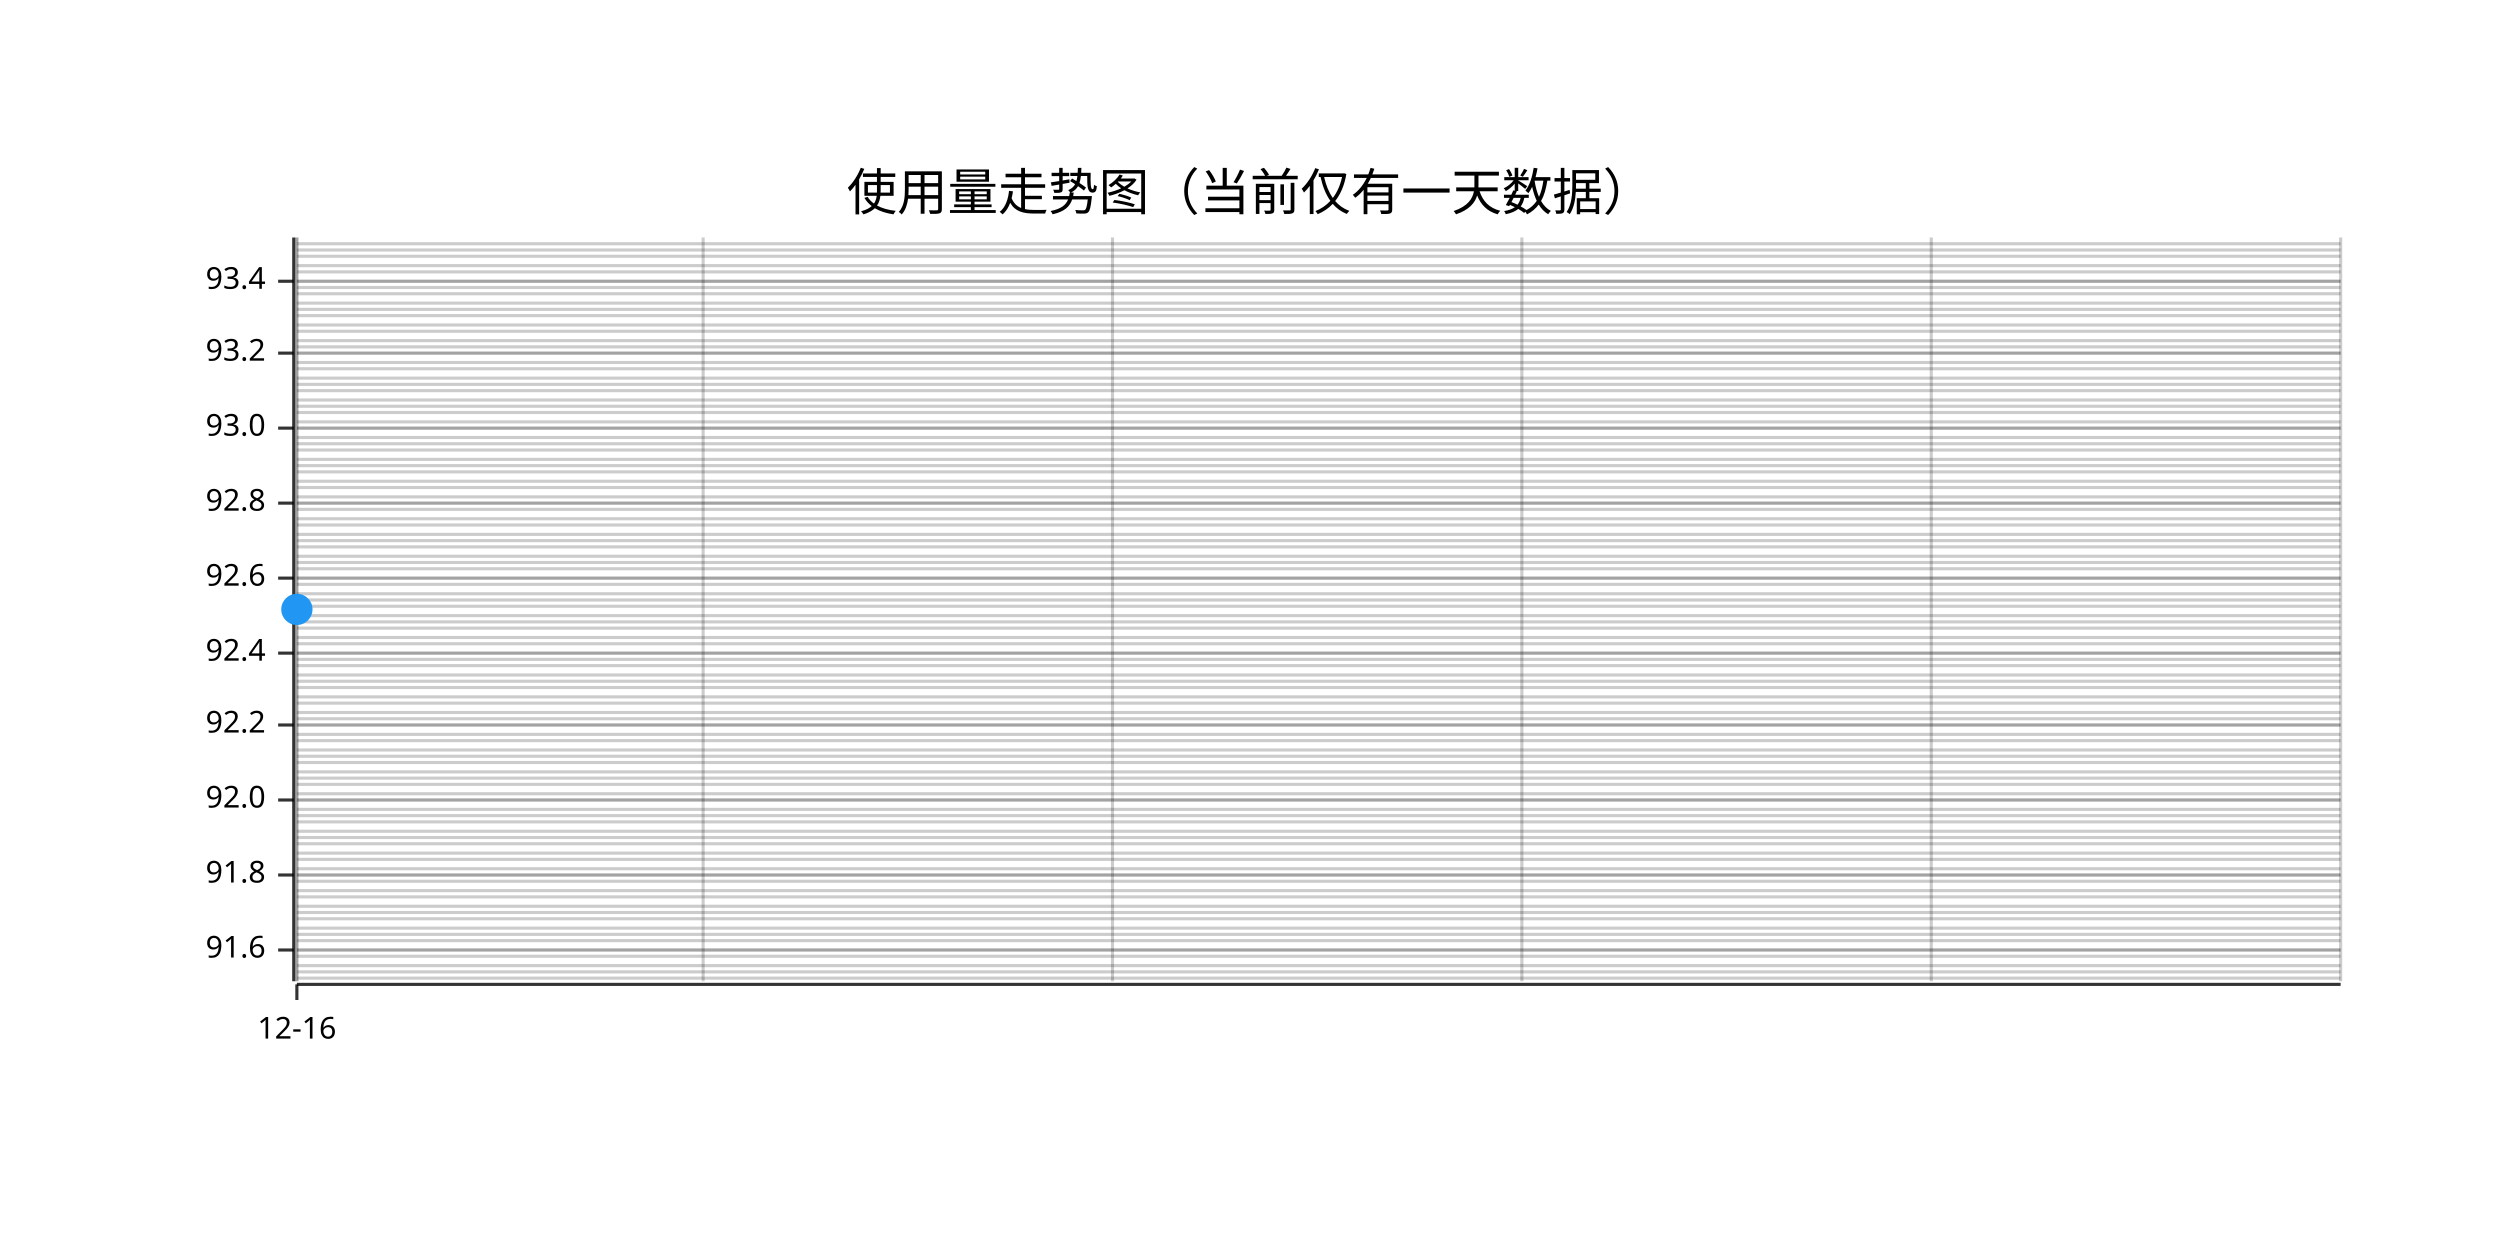
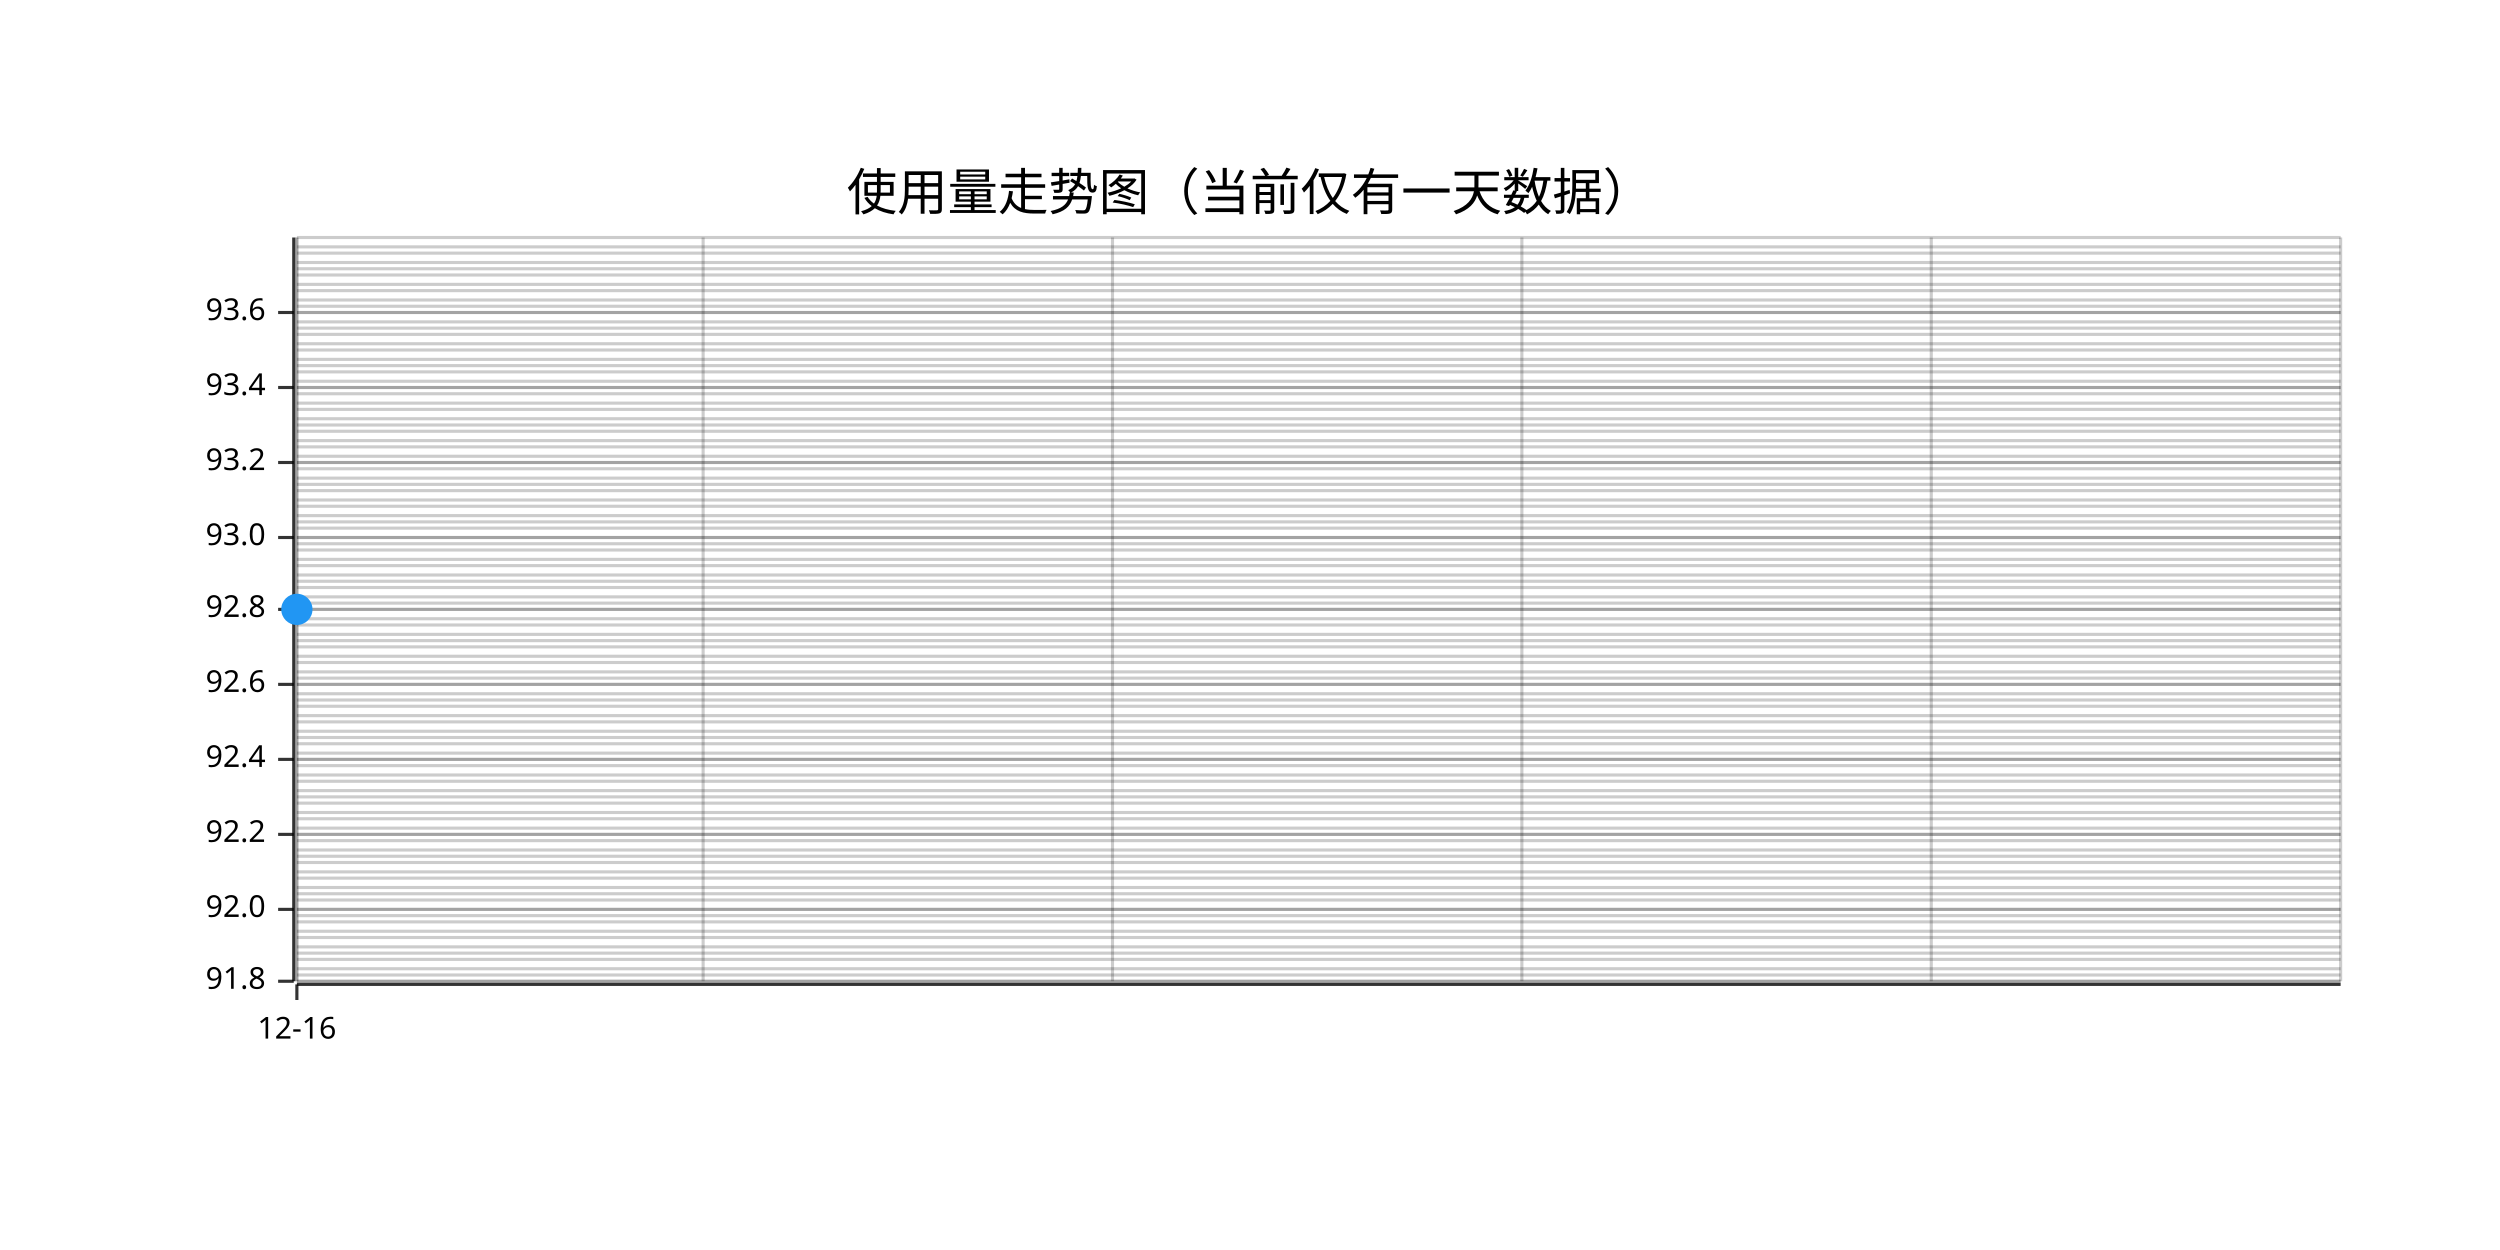
<svg xmlns="http://www.w3.org/2000/svg" width="800" height="400" viewBox="0 0 800 400">
  <rect x="0" y="0" width="800" height="400" opacity="1" fill="#FFFFFF" stroke="none" />
  <text x="400" y="55" dy="0.76em" text-anchor="middle" font-family="sans-serif" font-size="16.129" opacity="1" fill="#000000">
使用量走势图（当前仅有一天数据）
</text>
  <line opacity="0.2" stroke="#000000" stroke-width="1" x1="95" y1="314" x2="95" y2="76" />
  <line opacity="0.2" stroke="#000000" stroke-width="1" x1="225" y1="314" x2="225" y2="76" />
  <line opacity="0.2" stroke="#000000" stroke-width="1" x1="356" y1="314" x2="356" y2="76" />
  <line opacity="0.2" stroke="#000000" stroke-width="1" x1="487" y1="314" x2="487" y2="76" />
  <line opacity="0.2" stroke="#000000" stroke-width="1" x1="618" y1="314" x2="618" y2="76" />
  <line opacity="0.2" stroke="#000000" stroke-width="1" x1="749" y1="314" x2="749" y2="76" />
-   <line opacity="0.2" stroke="#000000" stroke-width="1" x1="95" y1="313" x2="749" y2="313" />
-   <line opacity="0.2" stroke="#000000" stroke-width="1" x1="95" y1="311" x2="749" y2="311" />
-   <line opacity="0.2" stroke="#000000" stroke-width="1" x1="95" y1="309" x2="749" y2="309" />
-   <line opacity="0.2" stroke="#000000" stroke-width="1" x1="95" y1="306" x2="749" y2="306" />
-   <line opacity="0.2" stroke="#000000" stroke-width="1" x1="95" y1="304" x2="749" y2="304" />
-   <line opacity="0.2" stroke="#000000" stroke-width="1" x1="95" y1="301" x2="749" y2="301" />
-   <line opacity="0.2" stroke="#000000" stroke-width="1" x1="95" y1="299" x2="749" y2="299" />
-   <line opacity="0.2" stroke="#000000" stroke-width="1" x1="95" y1="297" x2="749" y2="297" />
-   <line opacity="0.2" stroke="#000000" stroke-width="1" x1="95" y1="294" x2="749" y2="294" />
-   <line opacity="0.2" stroke="#000000" stroke-width="1" x1="95" y1="292" x2="749" y2="292" />
-   <line opacity="0.2" stroke="#000000" stroke-width="1" x1="95" y1="290" x2="749" y2="290" />
-   <line opacity="0.2" stroke="#000000" stroke-width="1" x1="95" y1="287" x2="749" y2="287" />
-   <line opacity="0.2" stroke="#000000" stroke-width="1" x1="95" y1="285" x2="749" y2="285" />
-   <line opacity="0.2" stroke="#000000" stroke-width="1" x1="95" y1="282" x2="749" y2="282" />
-   <line opacity="0.2" stroke="#000000" stroke-width="1" x1="95" y1="280" x2="749" y2="280" />
-   <line opacity="0.2" stroke="#000000" stroke-width="1" x1="95" y1="278" x2="749" y2="278" />
-   <line opacity="0.2" stroke="#000000" stroke-width="1" x1="95" y1="275" x2="749" y2="275" />
-   <line opacity="0.2" stroke="#000000" stroke-width="1" x1="95" y1="273" x2="749" y2="273" />
-   <line opacity="0.2" stroke="#000000" stroke-width="1" x1="95" y1="270" x2="749" y2="270" />
-   <line opacity="0.2" stroke="#000000" stroke-width="1" x1="95" y1="268" x2="749" y2="268" />
-   <line opacity="0.2" stroke="#000000" stroke-width="1" x1="95" y1="266" x2="749" y2="266" />
-   <line opacity="0.2" stroke="#000000" stroke-width="1" x1="95" y1="263" x2="749" y2="263" />
-   <line opacity="0.2" stroke="#000000" stroke-width="1" x1="95" y1="261" x2="749" y2="261" />
-   <line opacity="0.2" stroke="#000000" stroke-width="1" x1="95" y1="259" x2="749" y2="259" />
-   <line opacity="0.2" stroke="#000000" stroke-width="1" x1="95" y1="256" x2="749" y2="256" />
-   <line opacity="0.2" stroke="#000000" stroke-width="1" x1="95" y1="254" x2="749" y2="254" />
-   <line opacity="0.2" stroke="#000000" stroke-width="1" x1="95" y1="251" x2="749" y2="251" />
-   <line opacity="0.2" stroke="#000000" stroke-width="1" x1="95" y1="249" x2="749" y2="249" />
-   <line opacity="0.2" stroke="#000000" stroke-width="1" x1="95" y1="247" x2="749" y2="247" />
-   <line opacity="0.2" stroke="#000000" stroke-width="1" x1="95" y1="244" x2="749" y2="244" />
-   <line opacity="0.2" stroke="#000000" stroke-width="1" x1="95" y1="242" x2="749" y2="242" />
-   <line opacity="0.2" stroke="#000000" stroke-width="1" x1="95" y1="240" x2="749" y2="240" />
-   <line opacity="0.2" stroke="#000000" stroke-width="1" x1="95" y1="237" x2="749" y2="237" />
-   <line opacity="0.2" stroke="#000000" stroke-width="1" x1="95" y1="235" x2="749" y2="235" />
-   <line opacity="0.2" stroke="#000000" stroke-width="1" x1="95" y1="232" x2="749" y2="232" />
-   <line opacity="0.2" stroke="#000000" stroke-width="1" x1="95" y1="230" x2="749" y2="230" />
-   <line opacity="0.2" stroke="#000000" stroke-width="1" x1="95" y1="228" x2="749" y2="228" />
-   <line opacity="0.2" stroke="#000000" stroke-width="1" x1="95" y1="225" x2="749" y2="225" />
-   <line opacity="0.2" stroke="#000000" stroke-width="1" x1="95" y1="223" x2="749" y2="223" />
-   <line opacity="0.2" stroke="#000000" stroke-width="1" x1="95" y1="220" x2="749" y2="220" />
-   <line opacity="0.2" stroke="#000000" stroke-width="1" x1="95" y1="218" x2="749" y2="218" />
-   <line opacity="0.2" stroke="#000000" stroke-width="1" x1="95" y1="216" x2="749" y2="216" />
-   <line opacity="0.2" stroke="#000000" stroke-width="1" x1="95" y1="213" x2="749" y2="213" />
-   <line opacity="0.2" stroke="#000000" stroke-width="1" x1="95" y1="211" x2="749" y2="211" />
-   <line opacity="0.2" stroke="#000000" stroke-width="1" x1="95" y1="209" x2="749" y2="209" />
-   <line opacity="0.2" stroke="#000000" stroke-width="1" x1="95" y1="206" x2="749" y2="206" />
-   <line opacity="0.2" stroke="#000000" stroke-width="1" x1="95" y1="204" x2="749" y2="204" />
-   <line opacity="0.2" stroke="#000000" stroke-width="1" x1="95" y1="201" x2="749" y2="201" />
-   <line opacity="0.2" stroke="#000000" stroke-width="1" x1="95" y1="199" x2="749" y2="199" />
-   <line opacity="0.2" stroke="#000000" stroke-width="1" x1="95" y1="197" x2="749" y2="197" />
-   <line opacity="0.2" stroke="#000000" stroke-width="1" x1="95" y1="194" x2="749" y2="194" />
-   <line opacity="0.2" stroke="#000000" stroke-width="1" x1="95" y1="192" x2="749" y2="192" />
-   <line opacity="0.2" stroke="#000000" stroke-width="1" x1="95" y1="190" x2="749" y2="190" />
-   <line opacity="0.2" stroke="#000000" stroke-width="1" x1="95" y1="187" x2="749" y2="187" />
-   <line opacity="0.2" stroke="#000000" stroke-width="1" x1="95" y1="185" x2="749" y2="185" />
-   <line opacity="0.2" stroke="#000000" stroke-width="1" x1="95" y1="182" x2="749" y2="182" />
-   <line opacity="0.2" stroke="#000000" stroke-width="1" x1="95" y1="180" x2="749" y2="180" />
-   <line opacity="0.2" stroke="#000000" stroke-width="1" x1="95" y1="178" x2="749" y2="178" />
-   <line opacity="0.2" stroke="#000000" stroke-width="1" x1="95" y1="175" x2="749" y2="175" />
-   <line opacity="0.2" stroke="#000000" stroke-width="1" x1="95" y1="173" x2="749" y2="173" />
-   <line opacity="0.2" stroke="#000000" stroke-width="1" x1="95" y1="171" x2="749" y2="171" />
-   <line opacity="0.2" stroke="#000000" stroke-width="1" x1="95" y1="168" x2="749" y2="168" />
-   <line opacity="0.2" stroke="#000000" stroke-width="1" x1="95" y1="166" x2="749" y2="166" />
-   <line opacity="0.2" stroke="#000000" stroke-width="1" x1="95" y1="163" x2="749" y2="163" />
-   <line opacity="0.2" stroke="#000000" stroke-width="1" x1="95" y1="161" x2="749" y2="161" />
-   <line opacity="0.2" stroke="#000000" stroke-width="1" x1="95" y1="159" x2="749" y2="159" />
-   <line opacity="0.2" stroke="#000000" stroke-width="1" x1="95" y1="156" x2="749" y2="156" />
-   <line opacity="0.2" stroke="#000000" stroke-width="1" x1="95" y1="154" x2="749" y2="154" />
-   <line opacity="0.2" stroke="#000000" stroke-width="1" x1="95" y1="151" x2="749" y2="151" />
-   <line opacity="0.2" stroke="#000000" stroke-width="1" x1="95" y1="149" x2="749" y2="149" />
-   <line opacity="0.2" stroke="#000000" stroke-width="1" x1="95" y1="147" x2="749" y2="147" />
-   <line opacity="0.2" stroke="#000000" stroke-width="1" x1="95" y1="144" x2="749" y2="144" />
-   <line opacity="0.2" stroke="#000000" stroke-width="1" x1="95" y1="142" x2="749" y2="142" />
-   <line opacity="0.2" stroke="#000000" stroke-width="1" x1="95" y1="140" x2="749" y2="140" />
-   <line opacity="0.2" stroke="#000000" stroke-width="1" x1="95" y1="137" x2="749" y2="137" />
-   <line opacity="0.2" stroke="#000000" stroke-width="1" x1="95" y1="135" x2="749" y2="135" />
-   <line opacity="0.2" stroke="#000000" stroke-width="1" x1="95" y1="132" x2="749" y2="132" />
-   <line opacity="0.2" stroke="#000000" stroke-width="1" x1="95" y1="130" x2="749" y2="130" />
-   <line opacity="0.2" stroke="#000000" stroke-width="1" x1="95" y1="128" x2="749" y2="128" />
-   <line opacity="0.2" stroke="#000000" stroke-width="1" x1="95" y1="125" x2="749" y2="125" />
-   <line opacity="0.2" stroke="#000000" stroke-width="1" x1="95" y1="123" x2="749" y2="123" />
-   <line opacity="0.2" stroke="#000000" stroke-width="1" x1="95" y1="121" x2="749" y2="121" />
-   <line opacity="0.2" stroke="#000000" stroke-width="1" x1="95" y1="118" x2="749" y2="118" />
-   <line opacity="0.2" stroke="#000000" stroke-width="1" x1="95" y1="116" x2="749" y2="116" />
-   <line opacity="0.2" stroke="#000000" stroke-width="1" x1="95" y1="113" x2="749" y2="113" />
-   <line opacity="0.2" stroke="#000000" stroke-width="1" x1="95" y1="111" x2="749" y2="111" />
-   <line opacity="0.2" stroke="#000000" stroke-width="1" x1="95" y1="109" x2="749" y2="109" />
-   <line opacity="0.2" stroke="#000000" stroke-width="1" x1="95" y1="106" x2="749" y2="106" />
-   <line opacity="0.2" stroke="#000000" stroke-width="1" x1="95" y1="104" x2="749" y2="104" />
-   <line opacity="0.2" stroke="#000000" stroke-width="1" x1="95" y1="101" x2="749" y2="101" />
-   <line opacity="0.2" stroke="#000000" stroke-width="1" x1="95" y1="99" x2="749" y2="99" />
-   <line opacity="0.2" stroke="#000000" stroke-width="1" x1="95" y1="97" x2="749" y2="97" />
-   <line opacity="0.2" stroke="#000000" stroke-width="1" x1="95" y1="94" x2="749" y2="94" />
-   <line opacity="0.2" stroke="#000000" stroke-width="1" x1="95" y1="92" x2="749" y2="92" />
-   <line opacity="0.2" stroke="#000000" stroke-width="1" x1="95" y1="90" x2="749" y2="90" />
-   <line opacity="0.2" stroke="#000000" stroke-width="1" x1="95" y1="87" x2="749" y2="87" />
-   <line opacity="0.2" stroke="#000000" stroke-width="1" x1="95" y1="85" x2="749" y2="85" />
-   <line opacity="0.2" stroke="#000000" stroke-width="1" x1="95" y1="82" x2="749" y2="82" />
-   <line opacity="0.2" stroke="#000000" stroke-width="1" x1="95" y1="80" x2="749" y2="80" />
-   <line opacity="0.2" stroke="#000000" stroke-width="1" x1="95" y1="78" x2="749" y2="78" />
+   <line opacity="0.2" stroke="#000000" stroke-width="1" x1="95" y1="314" x2="749" y2="314" />
+   <line opacity="0.2" stroke="#000000" stroke-width="1" x1="95" y1="312" x2="749" y2="312" />
+   <line opacity="0.2" stroke="#000000" stroke-width="1" x1="95" y1="310" x2="749" y2="310" />
+   <line opacity="0.2" stroke="#000000" stroke-width="1" x1="95" y1="307" x2="749" y2="307" />
+   <line opacity="0.2" stroke="#000000" stroke-width="1" x1="95" y1="305" x2="749" y2="305" />
+   <line opacity="0.2" stroke="#000000" stroke-width="1" x1="95" y1="303" x2="749" y2="303" />
+   <line opacity="0.2" stroke="#000000" stroke-width="1" x1="95" y1="300" x2="749" y2="300" />
+   <line opacity="0.2" stroke="#000000" stroke-width="1" x1="95" y1="298" x2="749" y2="298" />
+   <line opacity="0.2" stroke="#000000" stroke-width="1" x1="95" y1="295" x2="749" y2="295" />
+   <line opacity="0.2" stroke="#000000" stroke-width="1" x1="95" y1="293" x2="749" y2="293" />
+   <line opacity="0.2" stroke="#000000" stroke-width="1" x1="95" y1="291" x2="749" y2="291" />
+   <line opacity="0.2" stroke="#000000" stroke-width="1" x1="95" y1="288" x2="749" y2="288" />
+   <line opacity="0.2" stroke="#000000" stroke-width="1" x1="95" y1="286" x2="749" y2="286" />
+   <line opacity="0.2" stroke="#000000" stroke-width="1" x1="95" y1="284" x2="749" y2="284" />
+   <line opacity="0.2" stroke="#000000" stroke-width="1" x1="95" y1="281" x2="749" y2="281" />
+   <line opacity="0.2" stroke="#000000" stroke-width="1" x1="95" y1="279" x2="749" y2="279" />
+   <line opacity="0.2" stroke="#000000" stroke-width="1" x1="95" y1="276" x2="749" y2="276" />
+   <line opacity="0.2" stroke="#000000" stroke-width="1" x1="95" y1="274" x2="749" y2="274" />
+   <line opacity="0.2" stroke="#000000" stroke-width="1" x1="95" y1="272" x2="749" y2="272" />
+   <line opacity="0.2" stroke="#000000" stroke-width="1" x1="95" y1="269" x2="749" y2="269" />
+   <line opacity="0.2" stroke="#000000" stroke-width="1" x1="95" y1="267" x2="749" y2="267" />
+   <line opacity="0.2" stroke="#000000" stroke-width="1" x1="95" y1="265" x2="749" y2="265" />
+   <line opacity="0.2" stroke="#000000" stroke-width="1" x1="95" y1="262" x2="749" y2="262" />
+   <line opacity="0.2" stroke="#000000" stroke-width="1" x1="95" y1="260" x2="749" y2="260" />
+   <line opacity="0.2" stroke="#000000" stroke-width="1" x1="95" y1="257" x2="749" y2="257" />
+   <line opacity="0.2" stroke="#000000" stroke-width="1" x1="95" y1="255" x2="749" y2="255" />
+   <line opacity="0.2" stroke="#000000" stroke-width="1" x1="95" y1="253" x2="749" y2="253" />
+   <line opacity="0.2" stroke="#000000" stroke-width="1" x1="95" y1="250" x2="749" y2="250" />
+   <line opacity="0.2" stroke="#000000" stroke-width="1" x1="95" y1="248" x2="749" y2="248" />
+   <line opacity="0.2" stroke="#000000" stroke-width="1" x1="95" y1="245" x2="749" y2="245" />
+   <line opacity="0.2" stroke="#000000" stroke-width="1" x1="95" y1="243" x2="749" y2="243" />
+   <line opacity="0.2" stroke="#000000" stroke-width="1" x1="95" y1="241" x2="749" y2="241" />
+   <line opacity="0.2" stroke="#000000" stroke-width="1" x1="95" y1="238" x2="749" y2="238" />
+   <line opacity="0.2" stroke="#000000" stroke-width="1" x1="95" y1="236" x2="749" y2="236" />
+   <line opacity="0.2" stroke="#000000" stroke-width="1" x1="95" y1="234" x2="749" y2="234" />
+   <line opacity="0.2" stroke="#000000" stroke-width="1" x1="95" y1="231" x2="749" y2="231" />
+   <line opacity="0.2" stroke="#000000" stroke-width="1" x1="95" y1="229" x2="749" y2="229" />
+   <line opacity="0.2" stroke="#000000" stroke-width="1" x1="95" y1="226" x2="749" y2="226" />
+   <line opacity="0.2" stroke="#000000" stroke-width="1" x1="95" y1="224" x2="749" y2="224" />
+   <line opacity="0.2" stroke="#000000" stroke-width="1" x1="95" y1="222" x2="749" y2="222" />
+   <line opacity="0.2" stroke="#000000" stroke-width="1" x1="95" y1="219" x2="749" y2="219" />
+   <line opacity="0.2" stroke="#000000" stroke-width="1" x1="95" y1="217" x2="749" y2="217" />
+   <line opacity="0.2" stroke="#000000" stroke-width="1" x1="95" y1="215" x2="749" y2="215" />
+   <line opacity="0.2" stroke="#000000" stroke-width="1" x1="95" y1="212" x2="749" y2="212" />
+   <line opacity="0.2" stroke="#000000" stroke-width="1" x1="95" y1="210" x2="749" y2="210" />
+   <line opacity="0.2" stroke="#000000" stroke-width="1" x1="95" y1="207" x2="749" y2="207" />
+   <line opacity="0.2" stroke="#000000" stroke-width="1" x1="95" y1="205" x2="749" y2="205" />
+   <line opacity="0.2" stroke="#000000" stroke-width="1" x1="95" y1="203" x2="749" y2="203" />
+   <line opacity="0.2" stroke="#000000" stroke-width="1" x1="95" y1="200" x2="749" y2="200" />
+   <line opacity="0.2" stroke="#000000" stroke-width="1" x1="95" y1="198" x2="749" y2="198" />
+   <line opacity="0.2" stroke="#000000" stroke-width="1" x1="95" y1="195" x2="749" y2="195" />
+   <line opacity="0.2" stroke="#000000" stroke-width="1" x1="95" y1="193" x2="749" y2="193" />
+   <line opacity="0.2" stroke="#000000" stroke-width="1" x1="95" y1="191" x2="749" y2="191" />
+   <line opacity="0.2" stroke="#000000" stroke-width="1" x1="95" y1="188" x2="749" y2="188" />
+   <line opacity="0.2" stroke="#000000" stroke-width="1" x1="95" y1="186" x2="749" y2="186" />
+   <line opacity="0.2" stroke="#000000" stroke-width="1" x1="95" y1="184" x2="749" y2="184" />
+   <line opacity="0.2" stroke="#000000" stroke-width="1" x1="95" y1="181" x2="749" y2="181" />
+   <line opacity="0.2" stroke="#000000" stroke-width="1" x1="95" y1="179" x2="749" y2="179" />
+   <line opacity="0.2" stroke="#000000" stroke-width="1" x1="95" y1="176" x2="749" y2="176" />
+   <line opacity="0.2" stroke="#000000" stroke-width="1" x1="95" y1="174" x2="749" y2="174" />
+   <line opacity="0.2" stroke="#000000" stroke-width="1" x1="95" y1="172" x2="749" y2="172" />
+   <line opacity="0.2" stroke="#000000" stroke-width="1" x1="95" y1="169" x2="749" y2="169" />
+   <line opacity="0.2" stroke="#000000" stroke-width="1" x1="95" y1="167" x2="749" y2="167" />
+   <line opacity="0.2" stroke="#000000" stroke-width="1" x1="95" y1="165" x2="749" y2="165" />
+   <line opacity="0.2" stroke="#000000" stroke-width="1" x1="95" y1="162" x2="749" y2="162" />
+   <line opacity="0.2" stroke="#000000" stroke-width="1" x1="95" y1="160" x2="749" y2="160" />
+   <line opacity="0.2" stroke="#000000" stroke-width="1" x1="95" y1="157" x2="749" y2="157" />
+   <line opacity="0.2" stroke="#000000" stroke-width="1" x1="95" y1="155" x2="749" y2="155" />
+   <line opacity="0.2" stroke="#000000" stroke-width="1" x1="95" y1="153" x2="749" y2="153" />
+   <line opacity="0.2" stroke="#000000" stroke-width="1" x1="95" y1="150" x2="749" y2="150" />
+   <line opacity="0.2" stroke="#000000" stroke-width="1" x1="95" y1="148" x2="749" y2="148" />
+   <line opacity="0.2" stroke="#000000" stroke-width="1" x1="95" y1="146" x2="749" y2="146" />
+   <line opacity="0.2" stroke="#000000" stroke-width="1" x1="95" y1="143" x2="749" y2="143" />
+   <line opacity="0.2" stroke="#000000" stroke-width="1" x1="95" y1="141" x2="749" y2="141" />
+   <line opacity="0.2" stroke="#000000" stroke-width="1" x1="95" y1="138" x2="749" y2="138" />
+   <line opacity="0.2" stroke="#000000" stroke-width="1" x1="95" y1="136" x2="749" y2="136" />
+   <line opacity="0.2" stroke="#000000" stroke-width="1" x1="95" y1="134" x2="749" y2="134" />
+   <line opacity="0.2" stroke="#000000" stroke-width="1" x1="95" y1="131" x2="749" y2="131" />
+   <line opacity="0.2" stroke="#000000" stroke-width="1" x1="95" y1="129" x2="749" y2="129" />
+   <line opacity="0.2" stroke="#000000" stroke-width="1" x1="95" y1="126" x2="749" y2="126" />
+   <line opacity="0.2" stroke="#000000" stroke-width="1" x1="95" y1="124" x2="749" y2="124" />
+   <line opacity="0.2" stroke="#000000" stroke-width="1" x1="95" y1="122" x2="749" y2="122" />
+   <line opacity="0.2" stroke="#000000" stroke-width="1" x1="95" y1="119" x2="749" y2="119" />
+   <line opacity="0.2" stroke="#000000" stroke-width="1" x1="95" y1="117" x2="749" y2="117" />
+   <line opacity="0.2" stroke="#000000" stroke-width="1" x1="95" y1="115" x2="749" y2="115" />
+   <line opacity="0.2" stroke="#000000" stroke-width="1" x1="95" y1="112" x2="749" y2="112" />
+   <line opacity="0.2" stroke="#000000" stroke-width="1" x1="95" y1="110" x2="749" y2="110" />
+   <line opacity="0.2" stroke="#000000" stroke-width="1" x1="95" y1="107" x2="749" y2="107" />
+   <line opacity="0.2" stroke="#000000" stroke-width="1" x1="95" y1="105" x2="749" y2="105" />
+   <line opacity="0.2" stroke="#000000" stroke-width="1" x1="95" y1="103" x2="749" y2="103" />
+   <line opacity="0.2" stroke="#000000" stroke-width="1" x1="95" y1="100" x2="749" y2="100" />
+   <line opacity="0.2" stroke="#000000" stroke-width="1" x1="95" y1="98" x2="749" y2="98" />
+   <line opacity="0.2" stroke="#000000" stroke-width="1" x1="95" y1="96" x2="749" y2="96" />
+   <line opacity="0.2" stroke="#000000" stroke-width="1" x1="95" y1="93" x2="749" y2="93" />
+   <line opacity="0.2" stroke="#000000" stroke-width="1" x1="95" y1="91" x2="749" y2="91" />
+   <line opacity="0.2" stroke="#000000" stroke-width="1" x1="95" y1="88" x2="749" y2="88" />
+   <line opacity="0.2" stroke="#000000" stroke-width="1" x1="95" y1="86" x2="749" y2="86" />
+   <line opacity="0.2" stroke="#000000" stroke-width="1" x1="95" y1="84" x2="749" y2="84" />
+   <line opacity="0.2" stroke="#000000" stroke-width="1" x1="95" y1="81" x2="749" y2="81" />
+   <line opacity="0.2" stroke="#000000" stroke-width="1" x1="95" y1="79" x2="749" y2="79" />
+   <line opacity="0.2" stroke="#000000" stroke-width="1" x1="95" y1="76" x2="749" y2="76" />
  <line opacity="0.2" stroke="#000000" stroke-width="1" x1="95" y1="314" x2="95" y2="76" />
-   <line opacity="0.2" stroke="#000000" stroke-width="1" x1="95" y1="304" x2="749" y2="304" />
-   <line opacity="0.2" stroke="#000000" stroke-width="1" x1="95" y1="280" x2="749" y2="280" />
-   <line opacity="0.2" stroke="#000000" stroke-width="1" x1="95" y1="256" x2="749" y2="256" />
-   <line opacity="0.2" stroke="#000000" stroke-width="1" x1="95" y1="232" x2="749" y2="232" />
-   <line opacity="0.2" stroke="#000000" stroke-width="1" x1="95" y1="209" x2="749" y2="209" />
-   <line opacity="0.2" stroke="#000000" stroke-width="1" x1="95" y1="185" x2="749" y2="185" />
-   <line opacity="0.2" stroke="#000000" stroke-width="1" x1="95" y1="161" x2="749" y2="161" />
-   <line opacity="0.2" stroke="#000000" stroke-width="1" x1="95" y1="137" x2="749" y2="137" />
-   <line opacity="0.2" stroke="#000000" stroke-width="1" x1="95" y1="113" x2="749" y2="113" />
-   <line opacity="0.2" stroke="#000000" stroke-width="1" x1="95" y1="90" x2="749" y2="90" />
+   <line opacity="0.2" stroke="#000000" stroke-width="1" x1="95" y1="314" x2="749" y2="314" />
+   <line opacity="0.2" stroke="#000000" stroke-width="1" x1="95" y1="291" x2="749" y2="291" />
+   <line opacity="0.2" stroke="#000000" stroke-width="1" x1="95" y1="267" x2="749" y2="267" />
+   <line opacity="0.2" stroke="#000000" stroke-width="1" x1="95" y1="243" x2="749" y2="243" />
+   <line opacity="0.2" stroke="#000000" stroke-width="1" x1="95" y1="219" x2="749" y2="219" />
+   <line opacity="0.2" stroke="#000000" stroke-width="1" x1="95" y1="195" x2="749" y2="195" />
+   <line opacity="0.2" stroke="#000000" stroke-width="1" x1="95" y1="172" x2="749" y2="172" />
+   <line opacity="0.2" stroke="#000000" stroke-width="1" x1="95" y1="148" x2="749" y2="148" />
+   <line opacity="0.2" stroke="#000000" stroke-width="1" x1="95" y1="124" x2="749" y2="124" />
+   <line opacity="0.2" stroke="#000000" stroke-width="1" x1="95" y1="100" x2="749" y2="100" />
  <polyline fill="none" opacity="0.8" stroke="#000000" stroke-width="1" points="94,76 94,314 " />
-   <text x="85" y="304" dy="0.5ex" text-anchor="end" font-family="sans-serif" font-size="9.677" opacity="1" fill="#000000">
- 91.6
- </text>
-   <polyline fill="none" opacity="0.8" stroke="#000000" stroke-width="1" points="89,304 94,304 " />
-   <text x="85" y="280" dy="0.5ex" text-anchor="end" font-family="sans-serif" font-size="9.677" opacity="1" fill="#000000">
+   <text x="85" y="314" dy="0.5ex" text-anchor="end" font-family="sans-serif" font-size="9.677" opacity="1" fill="#000000">
91.8
</text>
-   <polyline fill="none" opacity="0.8" stroke="#000000" stroke-width="1" points="89,280 94,280 " />
-   <text x="85" y="256" dy="0.5ex" text-anchor="end" font-family="sans-serif" font-size="9.677" opacity="1" fill="#000000">
+   <polyline fill="none" opacity="0.8" stroke="#000000" stroke-width="1" points="89,314 94,314 " />
+   <text x="85" y="291" dy="0.5ex" text-anchor="end" font-family="sans-serif" font-size="9.677" opacity="1" fill="#000000">
92.0
</text>
-   <polyline fill="none" opacity="0.8" stroke="#000000" stroke-width="1" points="89,256 94,256 " />
-   <text x="85" y="232" dy="0.5ex" text-anchor="end" font-family="sans-serif" font-size="9.677" opacity="1" fill="#000000">
+   <polyline fill="none" opacity="0.8" stroke="#000000" stroke-width="1" points="89,291 94,291 " />
+   <text x="85" y="267" dy="0.5ex" text-anchor="end" font-family="sans-serif" font-size="9.677" opacity="1" fill="#000000">
92.2
</text>
-   <polyline fill="none" opacity="0.8" stroke="#000000" stroke-width="1" points="89,232 94,232 " />
-   <text x="85" y="209" dy="0.5ex" text-anchor="end" font-family="sans-serif" font-size="9.677" opacity="1" fill="#000000">
+   <polyline fill="none" opacity="0.8" stroke="#000000" stroke-width="1" points="89,267 94,267 " />
+   <text x="85" y="243" dy="0.5ex" text-anchor="end" font-family="sans-serif" font-size="9.677" opacity="1" fill="#000000">
92.4
</text>
-   <polyline fill="none" opacity="0.8" stroke="#000000" stroke-width="1" points="89,209 94,209 " />
-   <text x="85" y="185" dy="0.5ex" text-anchor="end" font-family="sans-serif" font-size="9.677" opacity="1" fill="#000000">
+   <polyline fill="none" opacity="0.8" stroke="#000000" stroke-width="1" points="89,243 94,243 " />
+   <text x="85" y="219" dy="0.5ex" text-anchor="end" font-family="sans-serif" font-size="9.677" opacity="1" fill="#000000">
92.6
</text>
-   <polyline fill="none" opacity="0.8" stroke="#000000" stroke-width="1" points="89,185 94,185 " />
-   <text x="85" y="161" dy="0.5ex" text-anchor="end" font-family="sans-serif" font-size="9.677" opacity="1" fill="#000000">
+   <polyline fill="none" opacity="0.8" stroke="#000000" stroke-width="1" points="89,219 94,219 " />
+   <text x="85" y="195" dy="0.5ex" text-anchor="end" font-family="sans-serif" font-size="9.677" opacity="1" fill="#000000">
92.8
</text>
-   <polyline fill="none" opacity="0.8" stroke="#000000" stroke-width="1" points="89,161 94,161 " />
-   <text x="85" y="137" dy="0.5ex" text-anchor="end" font-family="sans-serif" font-size="9.677" opacity="1" fill="#000000">
+   <polyline fill="none" opacity="0.8" stroke="#000000" stroke-width="1" points="89,195 94,195 " />
+   <text x="85" y="172" dy="0.5ex" text-anchor="end" font-family="sans-serif" font-size="9.677" opacity="1" fill="#000000">
93.0
</text>
-   <polyline fill="none" opacity="0.8" stroke="#000000" stroke-width="1" points="89,137 94,137 " />
-   <text x="85" y="113" dy="0.5ex" text-anchor="end" font-family="sans-serif" font-size="9.677" opacity="1" fill="#000000">
+   <polyline fill="none" opacity="0.8" stroke="#000000" stroke-width="1" points="89,172 94,172 " />
+   <text x="85" y="148" dy="0.5ex" text-anchor="end" font-family="sans-serif" font-size="9.677" opacity="1" fill="#000000">
93.2
</text>
-   <polyline fill="none" opacity="0.8" stroke="#000000" stroke-width="1" points="89,113 94,113 " />
-   <text x="85" y="90" dy="0.5ex" text-anchor="end" font-family="sans-serif" font-size="9.677" opacity="1" fill="#000000">
+   <polyline fill="none" opacity="0.8" stroke="#000000" stroke-width="1" points="89,148 94,148 " />
+   <text x="85" y="124" dy="0.5ex" text-anchor="end" font-family="sans-serif" font-size="9.677" opacity="1" fill="#000000">
93.4
</text>
-   <polyline fill="none" opacity="0.8" stroke="#000000" stroke-width="1" points="89,90 94,90 " />
+   <polyline fill="none" opacity="0.8" stroke="#000000" stroke-width="1" points="89,124 94,124 " />
+   <text x="85" y="100" dy="0.5ex" text-anchor="end" font-family="sans-serif" font-size="9.677" opacity="1" fill="#000000">
+ 93.6
+ </text>
+   <polyline fill="none" opacity="0.8" stroke="#000000" stroke-width="1" points="89,100 94,100 " />
  <polyline fill="none" opacity="0.8" stroke="#000000" stroke-width="1" points="95,315 749,315 " />
  <text x="95" y="325" dy="0.76em" text-anchor="middle" font-family="sans-serif" font-size="9.677" opacity="1" fill="#000000">
12-16
</text>
  <polyline fill="none" opacity="0.8" stroke="#000000" stroke-width="1" points="95,315 95,320 " />
  <circle cx="95" cy="195" r="5" opacity="1" fill="#2196F3" stroke="none" stroke-width="1" />
</svg>
